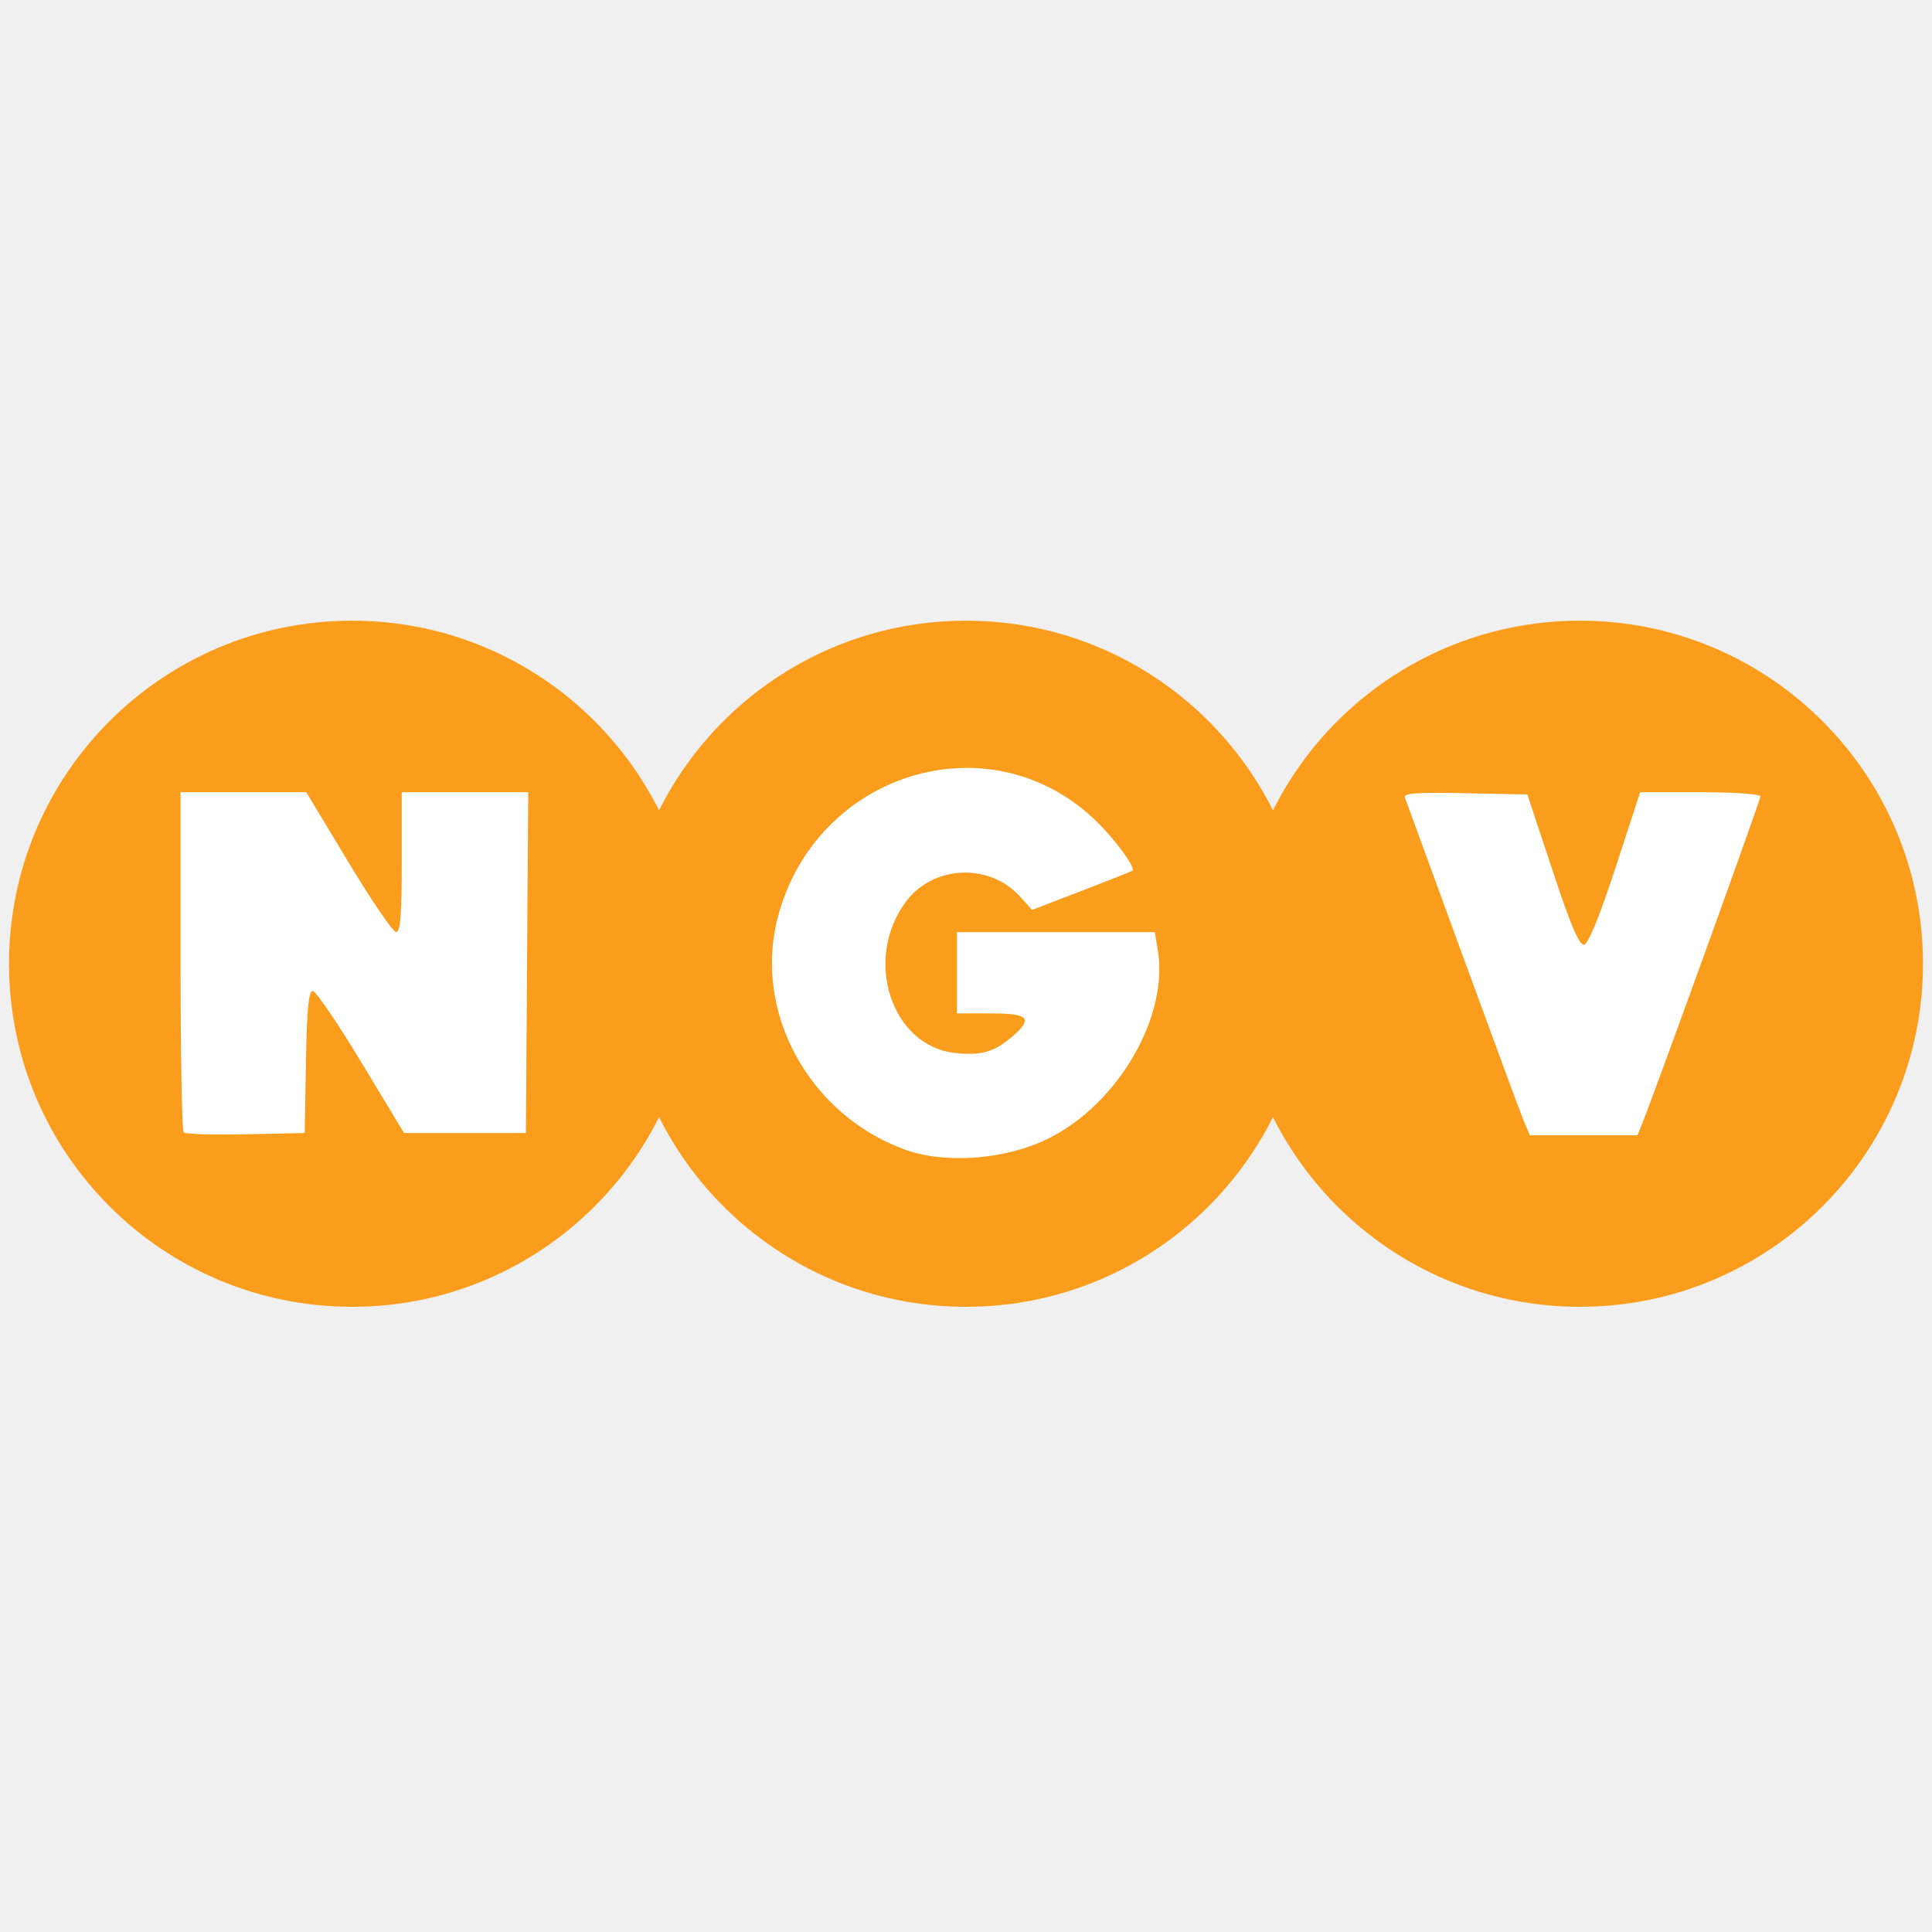
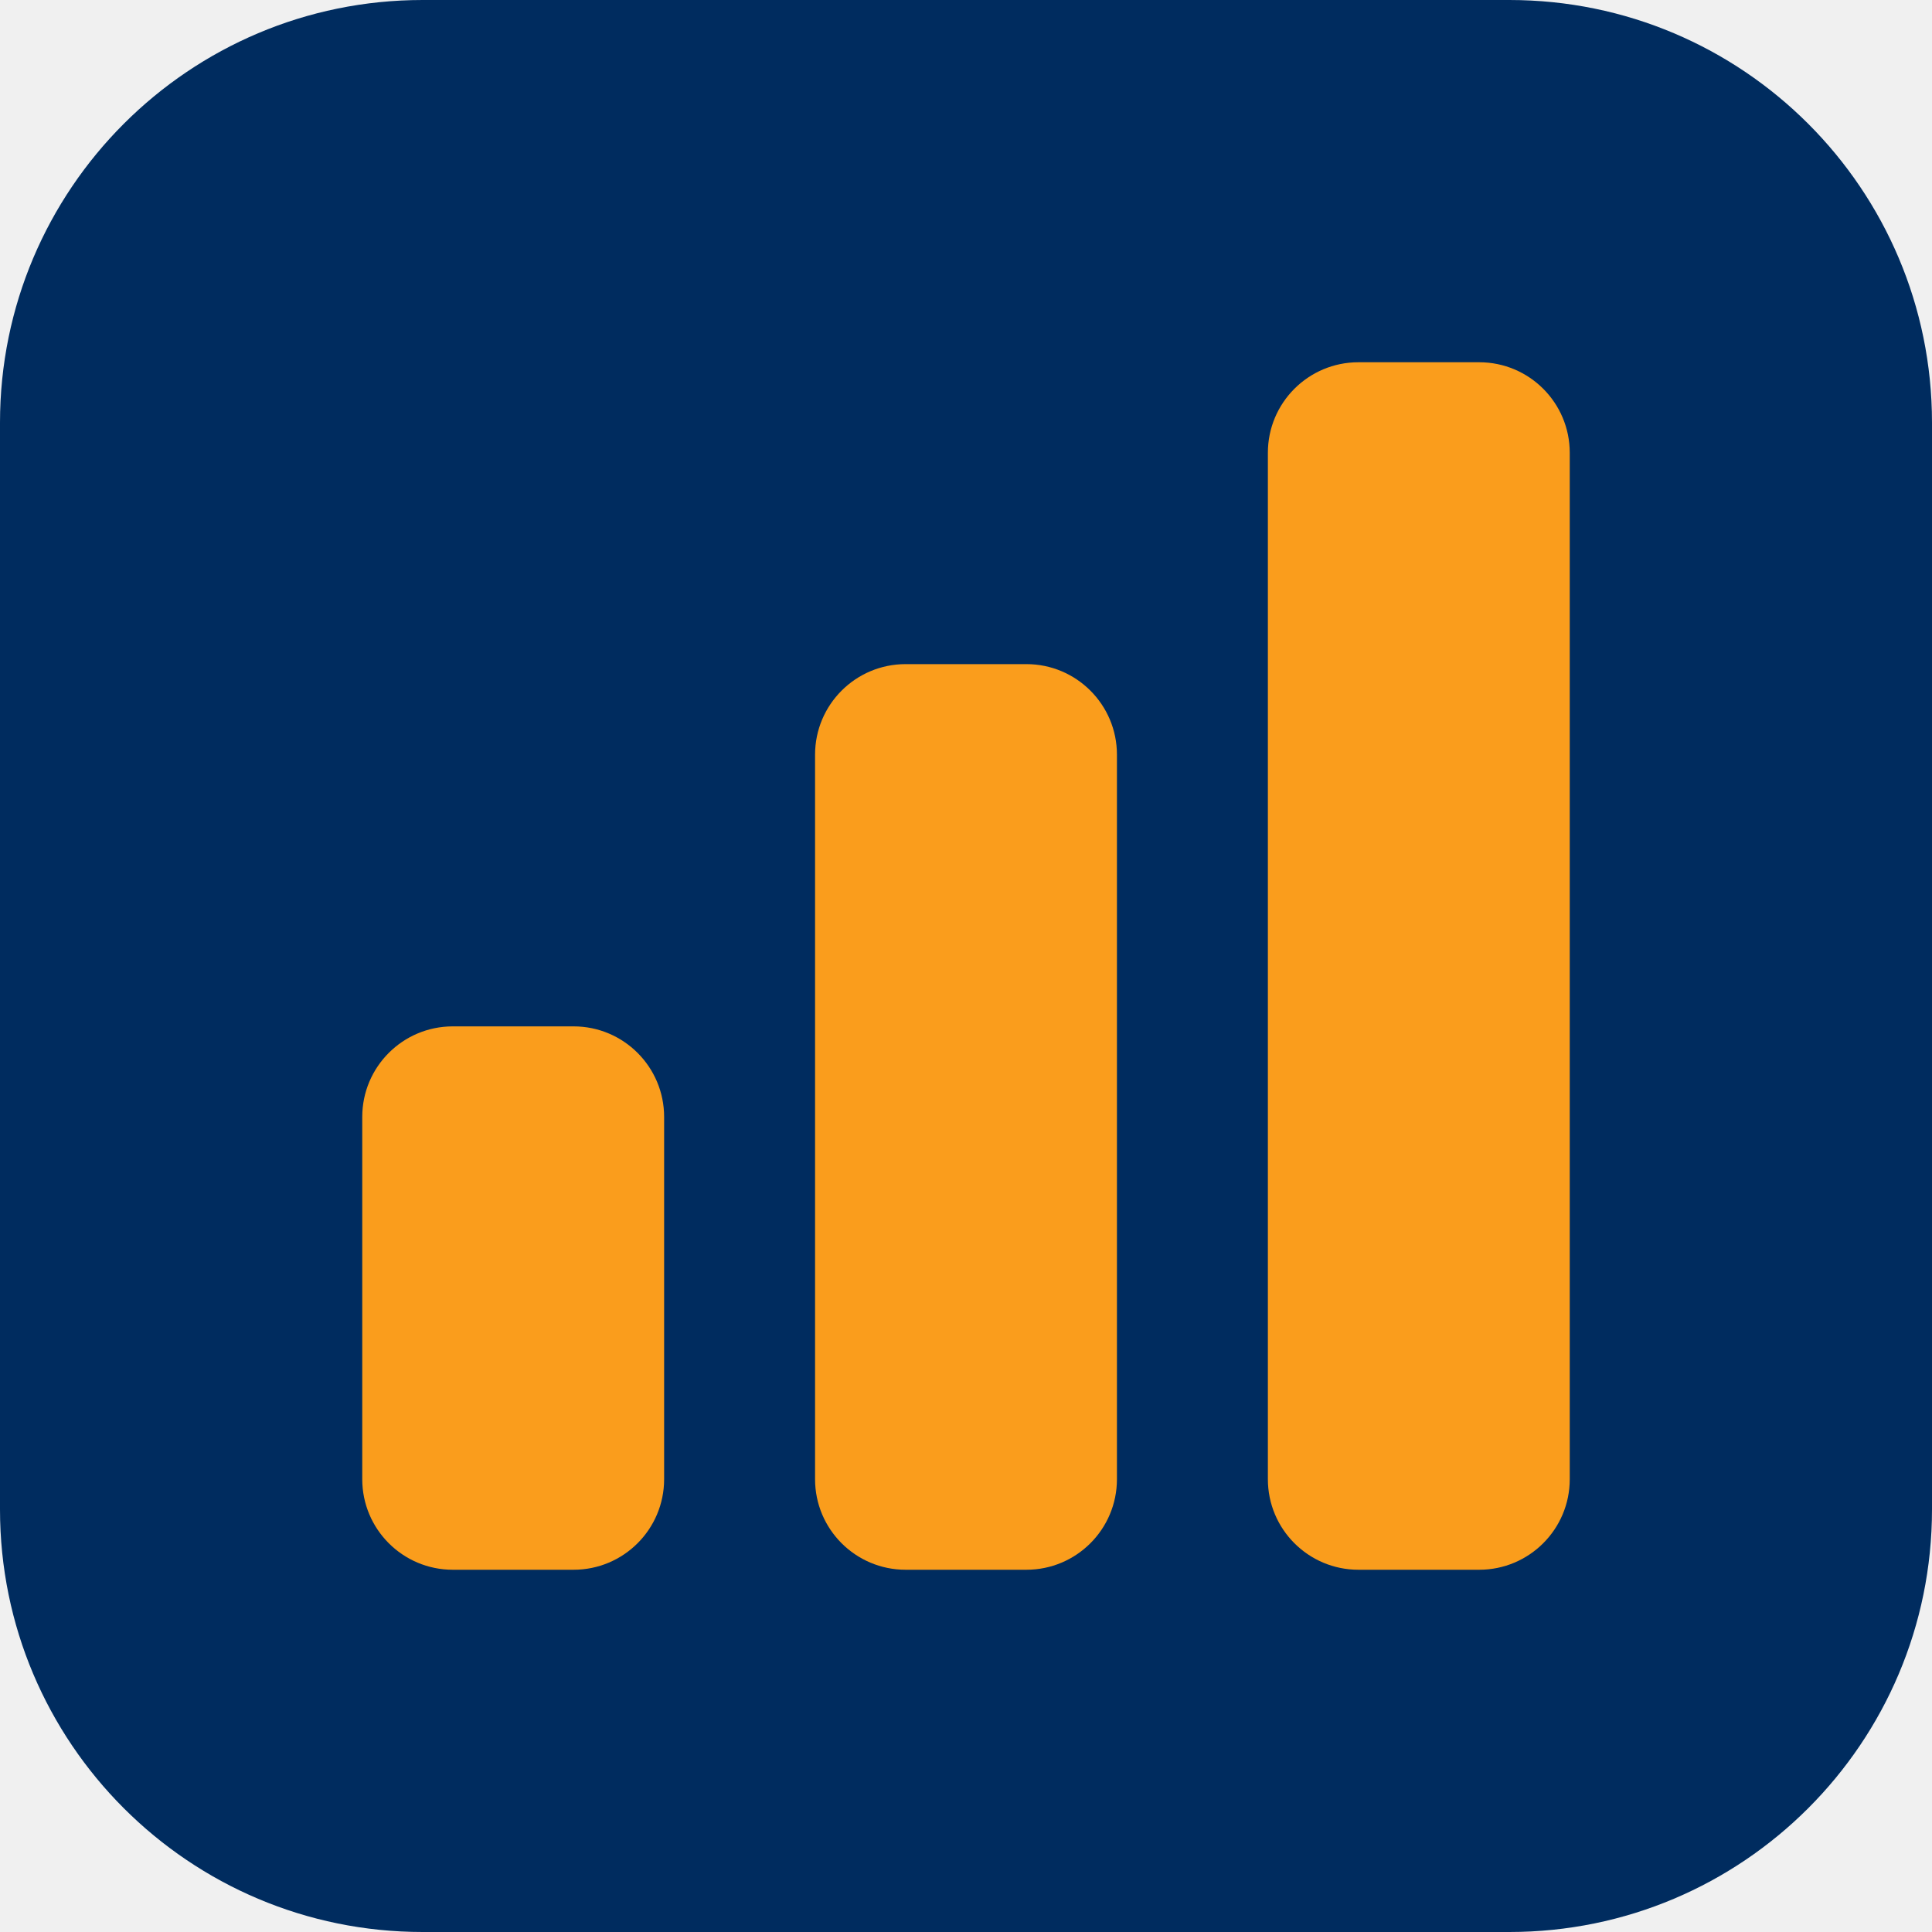
- <svg xmlns="http://www.w3.org/2000/svg" viewBox="-36 -60 428 428">
+ <svg xmlns="http://www.w3.org/2000/svg" viewBox="0 0 32 32">
+   <rect width="32" height="32" rx="7" fill="#002C5F" />
  <g fill="#FA9D1C">
-     <circle cx="42" cy="153.5" r="76" />
-     <circle cx="178" cy="153.5" r="76" />
-     <circle cx="314" cy="153.5" r="76" />
-   </g>
-   <g fill="#fff" fill-rule="evenodd">
-     <path transform="translate(0 65.5)" d="M31.78,109.75 C31.98,98.13 32.37,94.01 33.28,94.02 C33.95,94.04 38.78,101.12 44.01,109.77 L53.51,125.50 L67.01,125.50 L80.50,125.50 L80.76,87.75 L81.02,50.00 L67.01,50.00 L53.00,50.00 L53.00,65.50 C53.00,77.24 52.70,81.00 51.75,80.98 C51.06,80.97 46.30,74.00 41.18,65.48 L31.85,50.00 L17.93,50.00 L4.00,50.00 L4.00,87.33 C4.00,107.87 4.310,124.98 4.69,125.36 C5.08,125.74 11.26,125.93 18.44,125.78 L31.50,125.50 L31.78,109.75 Z" />
-     <path transform="translate(41 65.5)" d="M155.20,126.74 C170.71,119.08 181.98,99.66 179.48,84.89 L178.82,81.00 L156.91,81.00 L135.00,81.00 L135.00,90.00 L135.00,99.00 L142.50,99.00 C151.09,99.00 152.01,100.13 146.92,104.41 C143.14,107.59 140.18,108.39 134.53,107.76 C120.42,106.17 114.22,87.00 123.69,74.25 C129.67,66.20 142.09,65.59 148.88,73.03 L151.65,76.07 L162.58,71.87 C168.58,69.57 173.66,67.55 173.86,67.39 C174.71,66.73 169.67,59.96 165.25,55.83 C141.83,33.92 103.870,45.69 95.36,77.50 C89.75,98.47 102.05,121.24 123.22,129.09 C132.25,132.43 145.69,131.45 155.20,126.74 Z" />
-     <path transform="translate(82 65.5)" d="M245.86,123.25 C248.91,115.61 272.00,51.72 272.00,50.92 C272.00,50.40 266.16,50.00 258.68,50.00 L245.35,50.00 L239.88,66.75 C236.39,77.43 233.87,83.59 232.94,83.77 C231.86,83.98 229.99,79.58 225.92,67.28 L220.36,50.50 L206.56,50.22 C195.68,50.00 192.87,50.21 193.25,51.22 C193.51,51.92 199.230,67.57 205.96,86.00 C212.69,104.43 218.80,120.96 219.54,122.75 L220.90,126.00 L232.83,126.00 L244.76,126.00 L245.86,123.25 Z" />
+     <rect x="6" y="17" width="5" height="9" rx="1.5" />
+     <rect x="13.5" y="11" width="5" height="15" rx="1.5" />
+     <rect x="21" y="6" width="5" height="20" rx="1.5" />
  </g>
</svg>
